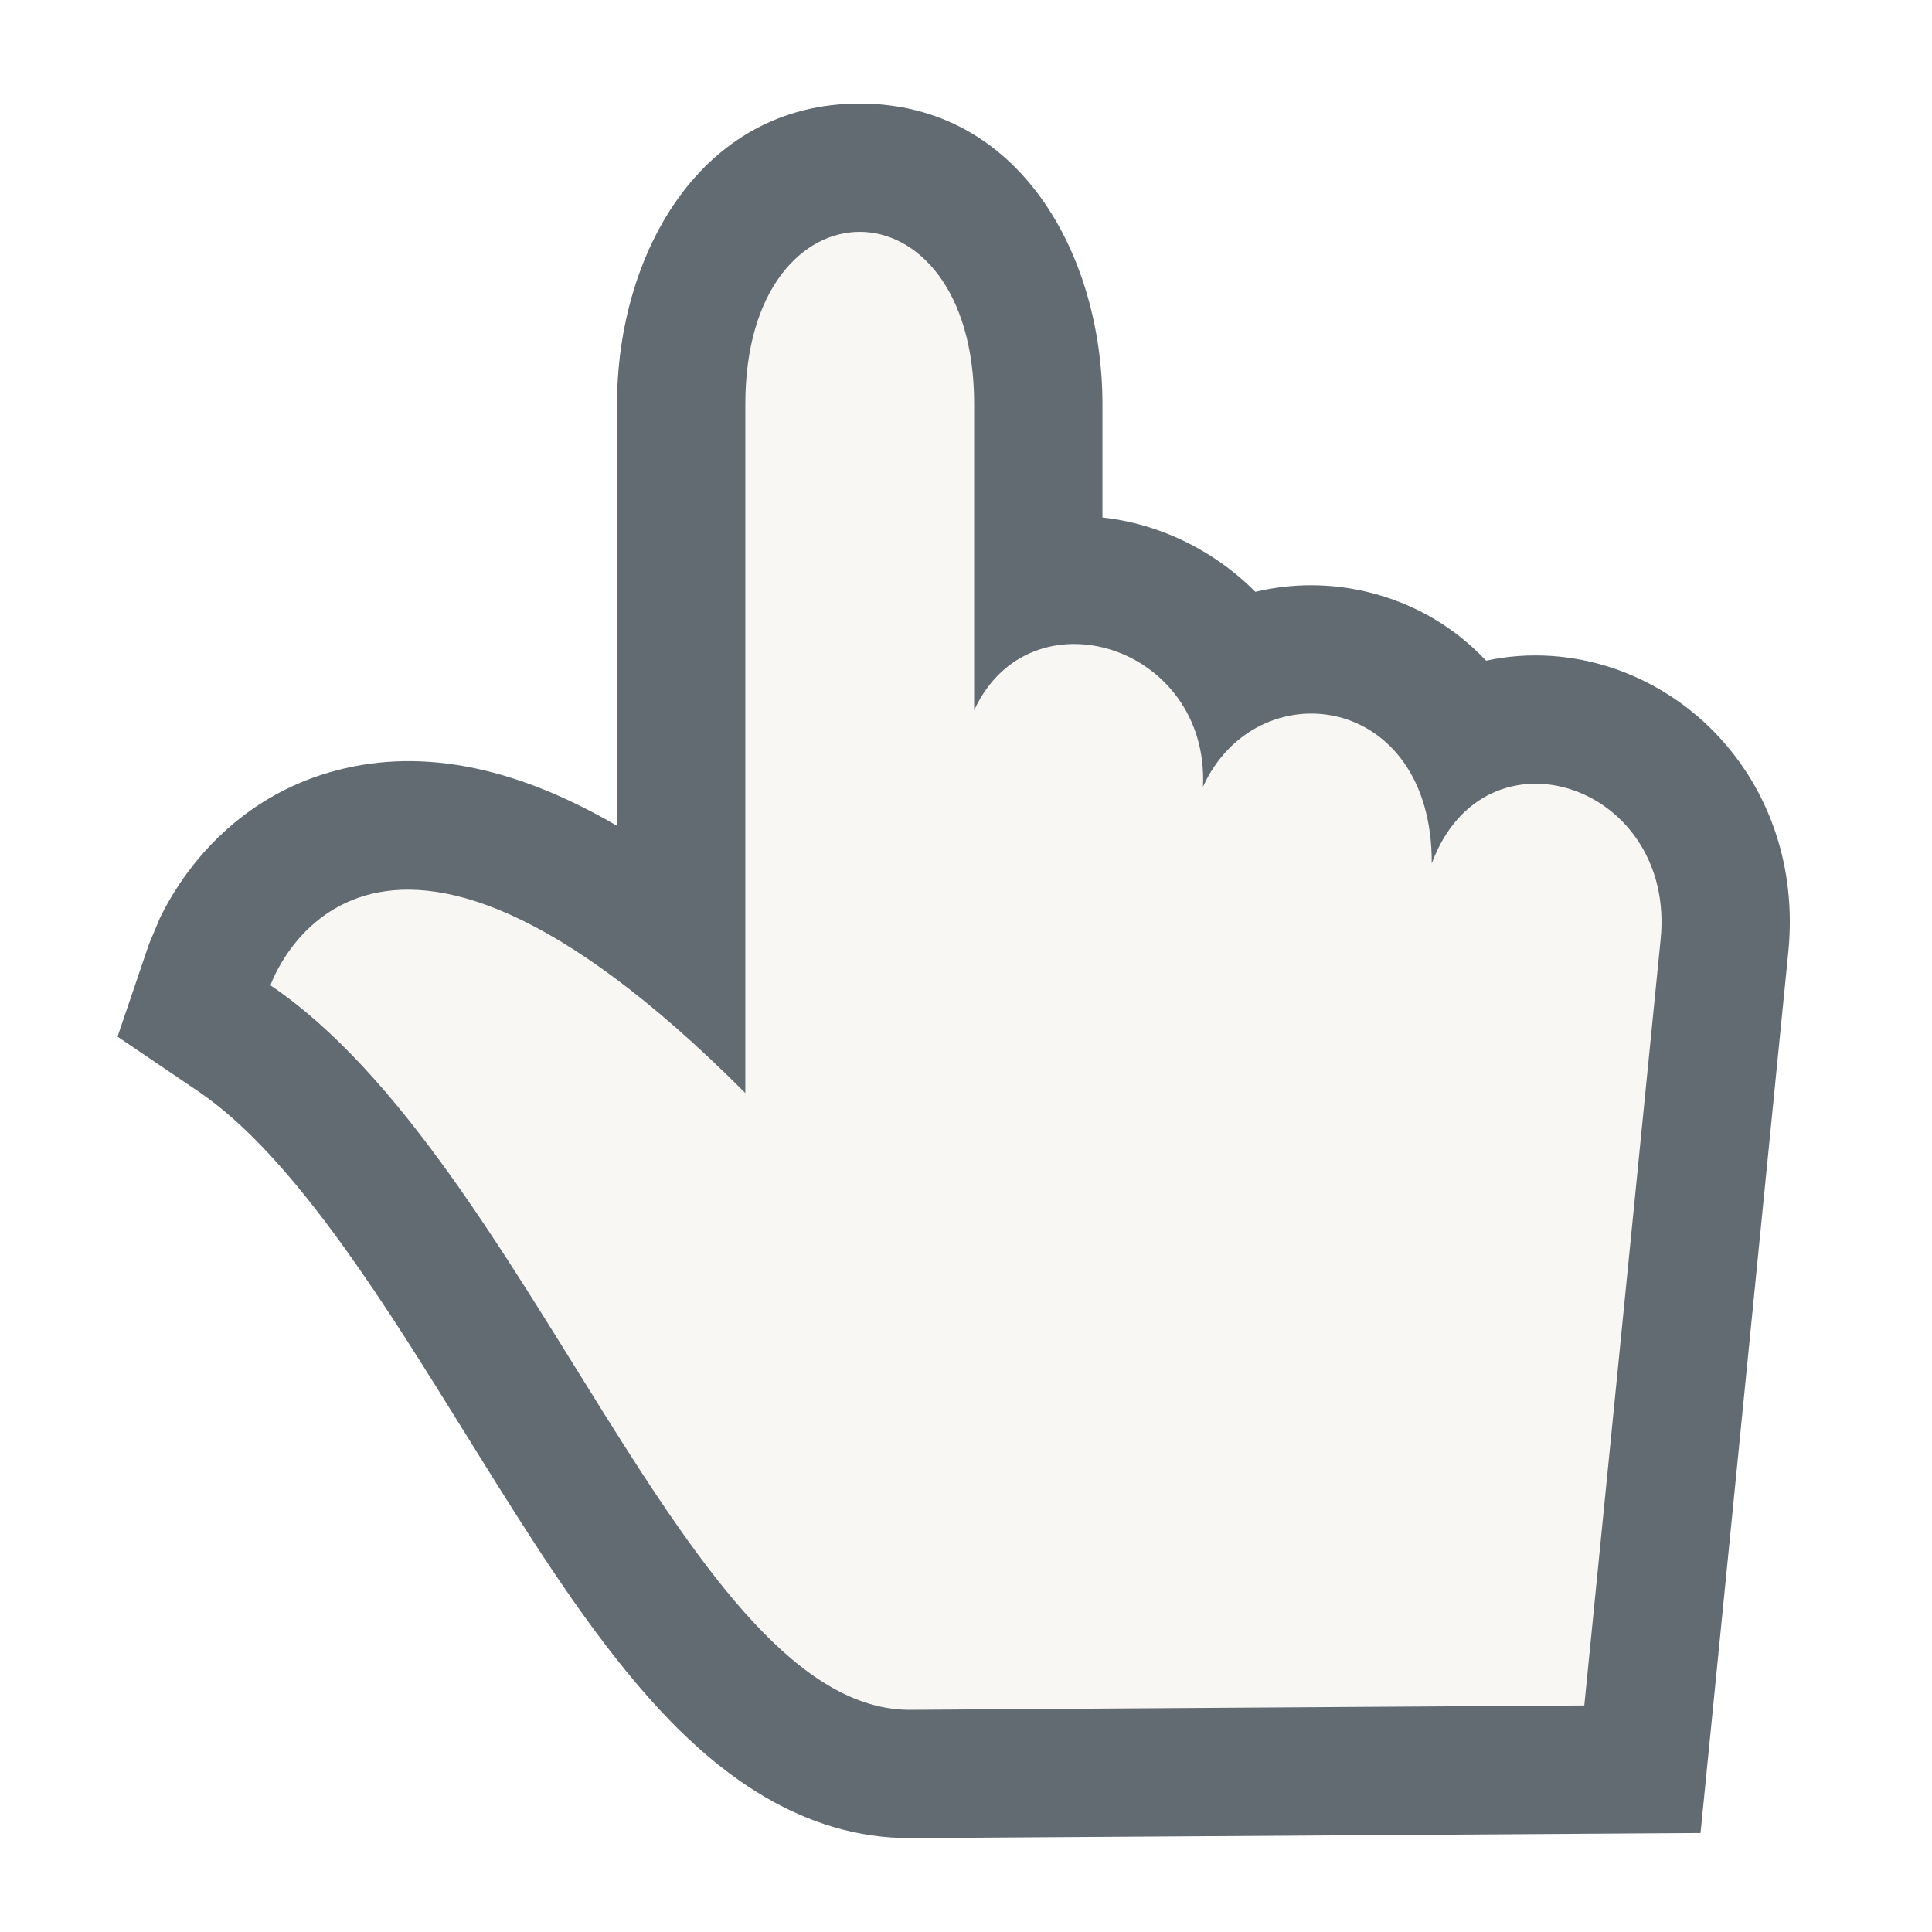
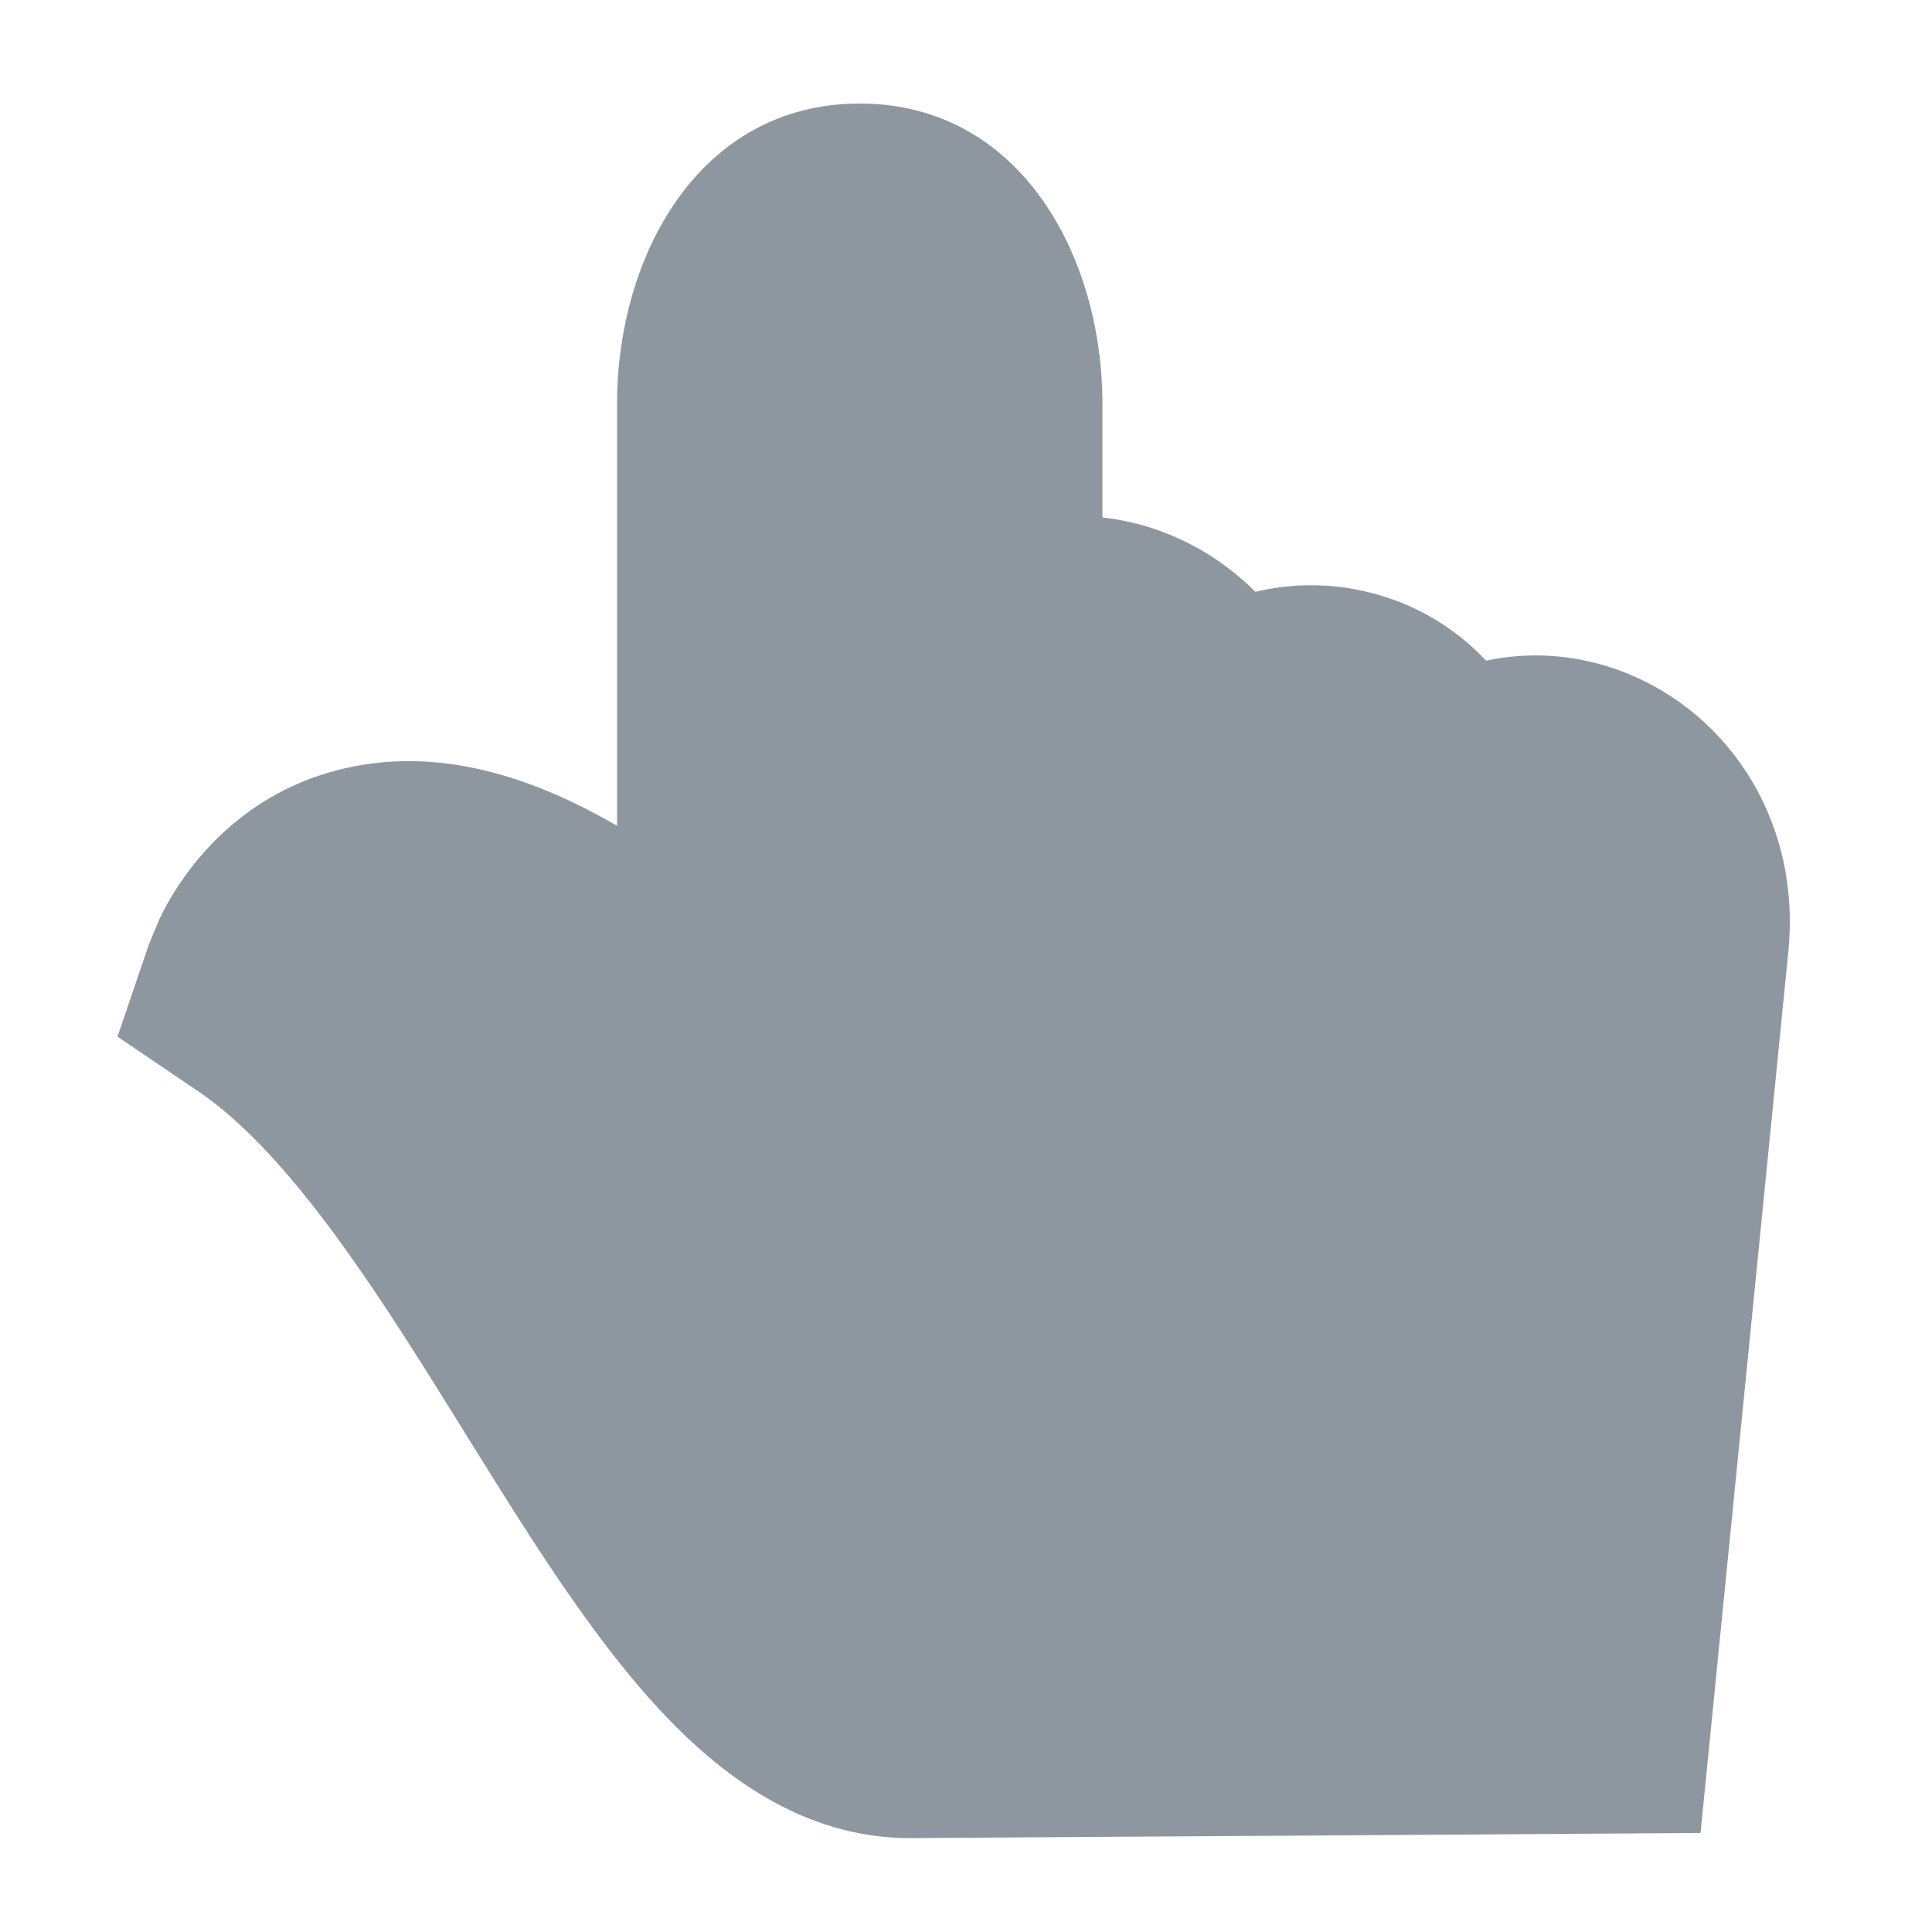
<svg xmlns="http://www.w3.org/2000/svg" width="32" height="32" viewBox="0 0 256 256" fill="none">
-   <path d="M120.764 243.559C106.064 243.654 94.931 234.669 87.33 226.47C79.446 217.966 72.215 206.838 65.665 196.382C64.268 194.152 62.894 191.939 61.533 189.749C56.2 181.16 51.081 172.915 45.626 165.321C38.757 155.756 32.401 148.765 26.303 144.633L15.572 137.361L19.745 125.088L21.19 121.644C21.992 119.999 23.199 117.834 24.923 115.515C28.347 110.91 34.291 105.096 43.55 102.37C55.11 98.967 67.785 101.278 81.761 109.426V53.543C81.761 33.858 92.692 13.72 113.92 13.72C135.148 13.72 146.079 33.858 146.079 53.543V68.568C148.285 68.813 150.453 69.277 152.536 69.947C157.658 71.596 162.433 74.496 166.346 78.418C171.172 77.269 176.261 77.24 181.23 78.443C187.462 79.952 192.776 83.135 196.914 87.543C202.677 86.293 208.508 86.784 213.723 88.534C228.189 93.389 238.812 108.053 236.948 126.259L225.329 242.882L120.764 243.559Z" fill="#626A72" />
-   <path d="M120.654 226.56L209.928 225.982L220.035 124.547C222.154 103.987 196.764 95.432 189.716 114.404C189.805 91.604 166.436 88.751 159.398 104.26C160.279 85.423 136.433 78.132 129.079 94.116V53.543C129.079 23.113 98.76 23.113 98.76 53.543V144.834C48.23 94.117 35.84 130.561 35.84 130.561C70.178 153.83 91.181 226.751 120.654 226.56Z" fill="#F8F7F3" />
+   <path d="M120.764 243.559C106.064 243.654 94.931 234.669 87.33 226.47C79.446 217.966 72.215 206.838 65.665 196.382C64.268 194.152 62.894 191.939 61.533 189.749C56.2 181.16 51.081 172.915 45.626 165.321C38.757 155.756 32.401 148.765 26.303 144.633L15.572 137.361L19.745 125.088L21.19 121.644C21.992 119.999 23.199 117.834 24.923 115.515C28.347 110.91 34.291 105.096 43.55 102.37C55.11 98.967 67.785 101.278 81.761 109.426V53.543C81.761 33.858 92.692 13.72 113.92 13.72C135.148 13.72 146.079 33.858 146.079 53.543V68.568C148.285 68.813 150.453 69.277 152.536 69.947C157.658 71.596 162.433 74.496 166.346 78.418C171.172 77.269 176.261 77.24 181.23 78.443C187.462 79.952 192.776 83.135 196.914 87.543C202.677 86.293 208.508 86.784 213.723 88.534C228.189 93.389 238.812 108.053 236.948 126.259L225.329 242.882L120.764 243.559Z" fill="#8E97A0" />
+   <path d="M120.654 226.56L209.928 225.982L220.035 124.547C222.154 103.987 196.764 95.432 189.716 114.404C189.805 91.604 166.436 88.751 159.398 104.26C160.279 85.423 136.433 78.132 129.079 94.116V53.543C129.079 23.113 98.76 23.113 98.76 53.543V144.834C48.23 94.117 35.84 130.561 35.84 130.561C70.178 153.83 91.181 226.751 120.654 226.56Z" fill="#8E97A0" />
</svg>
